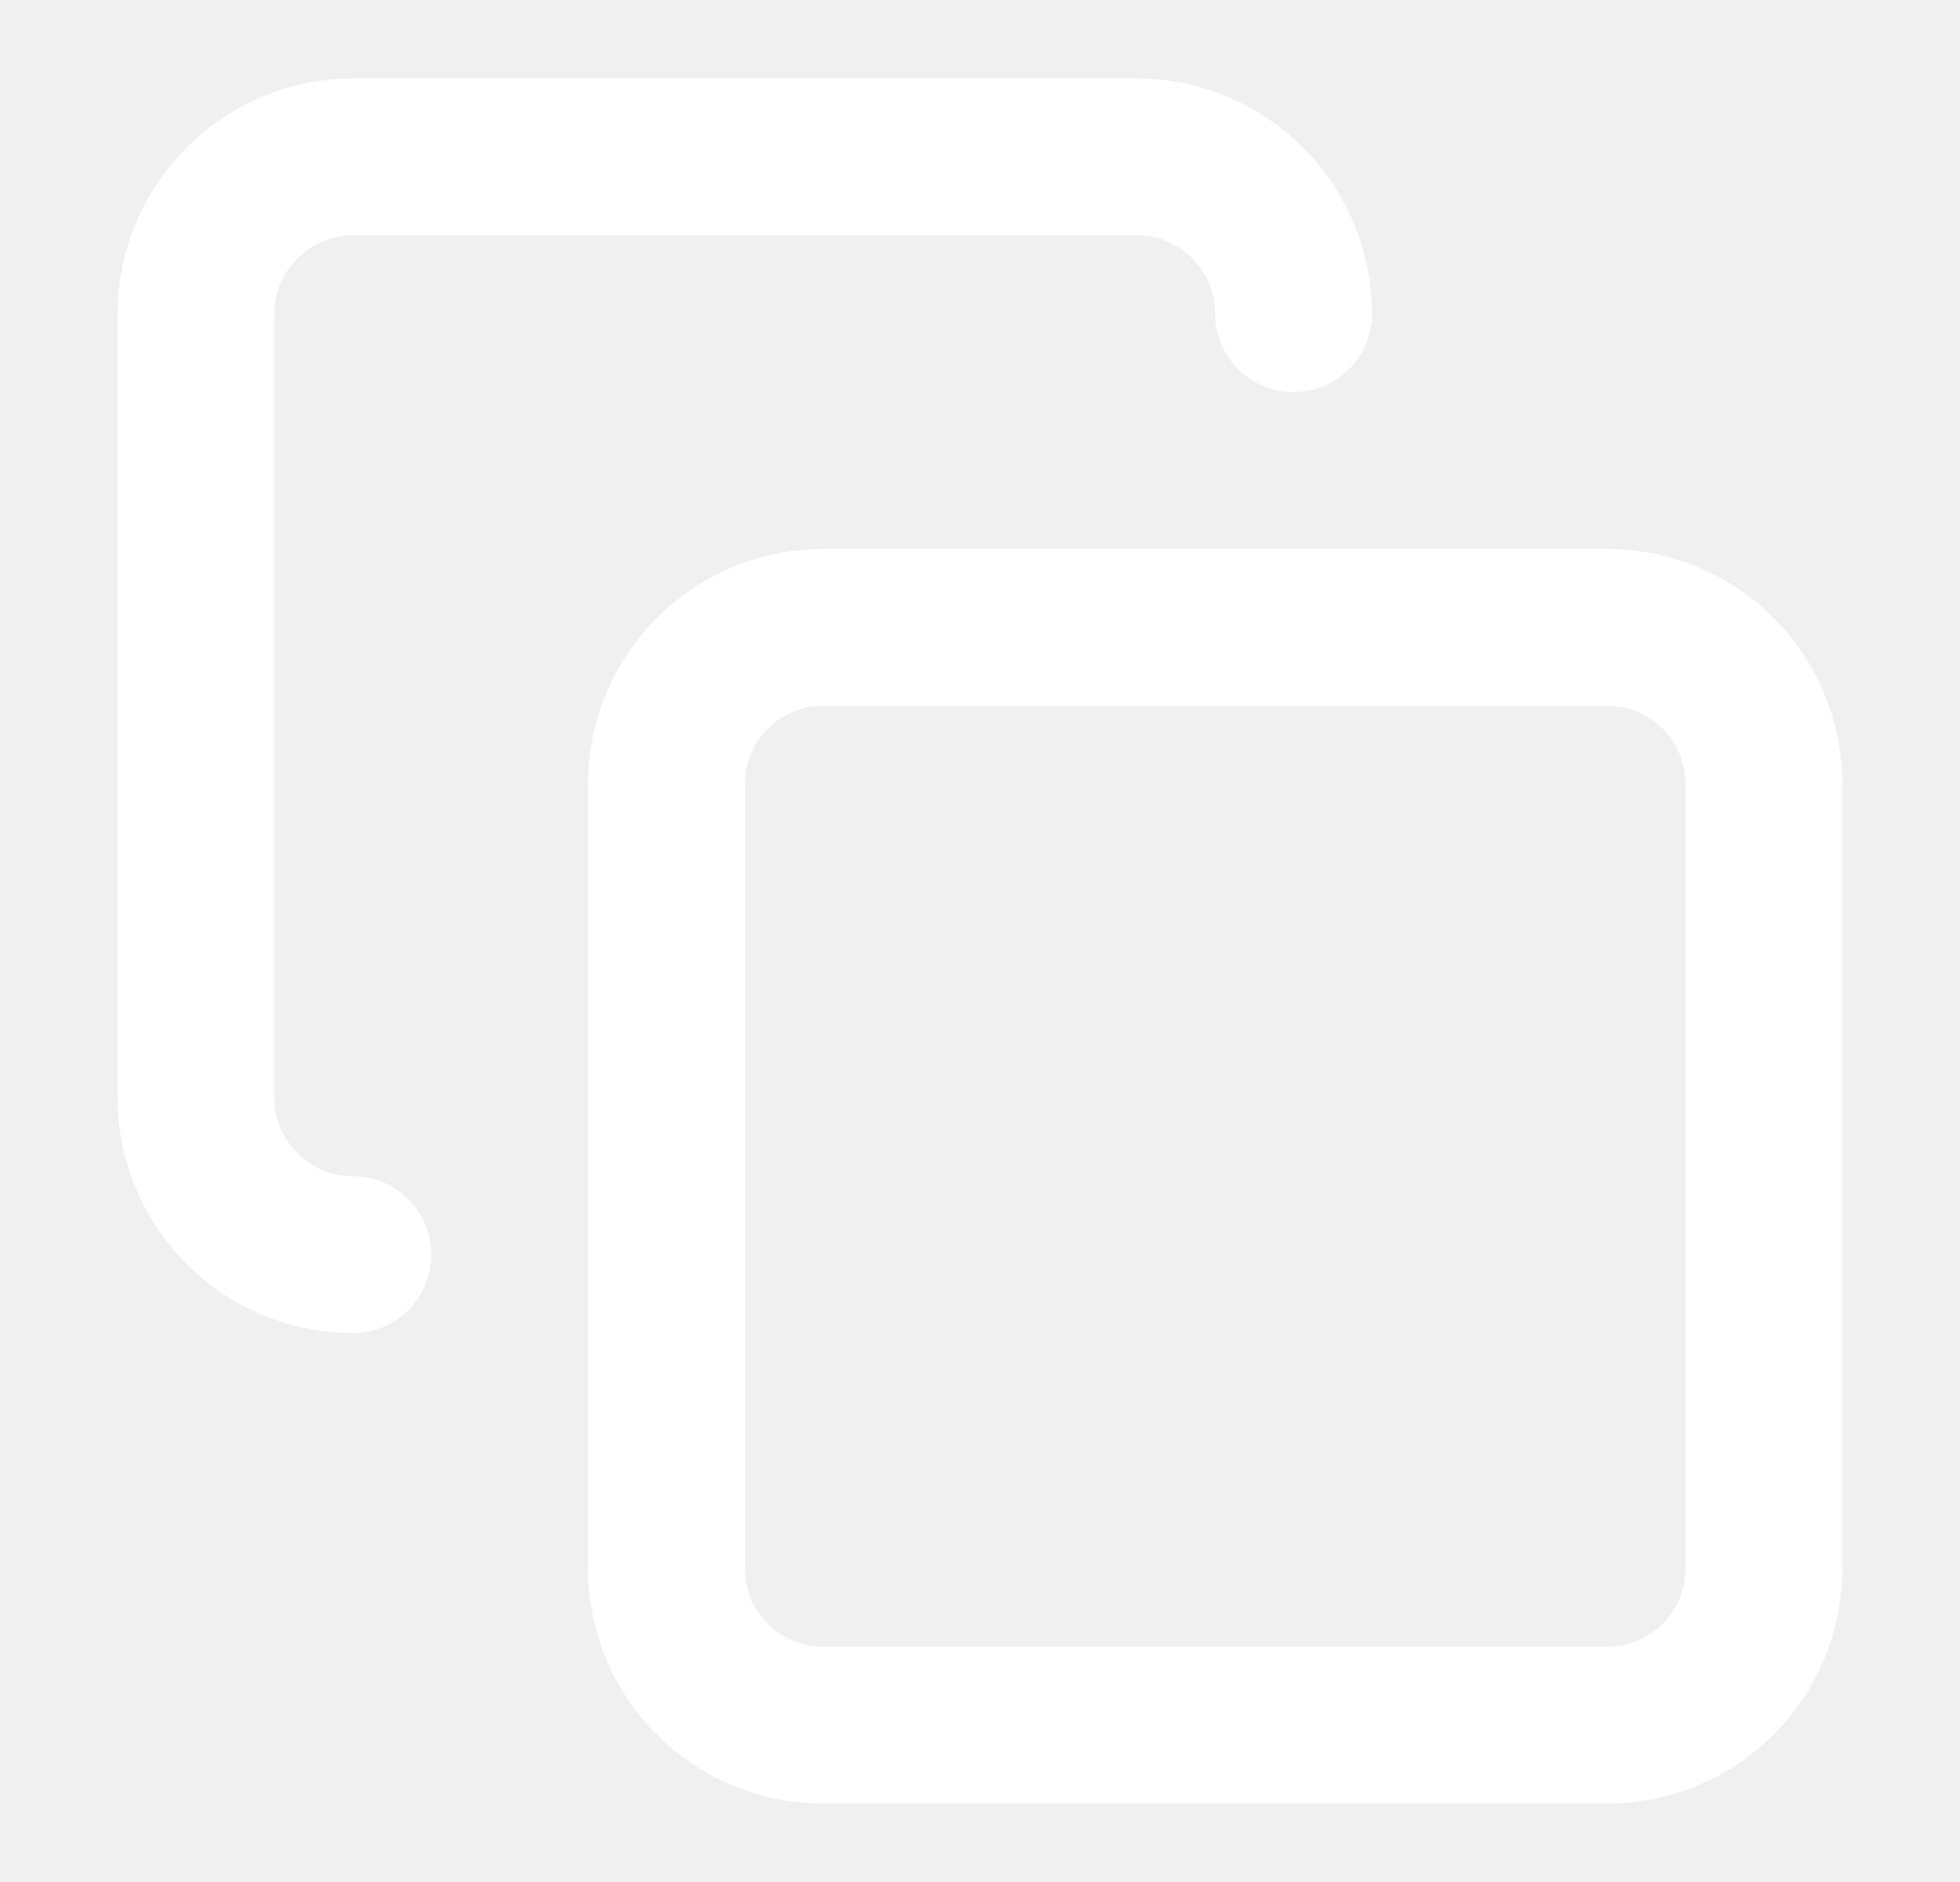
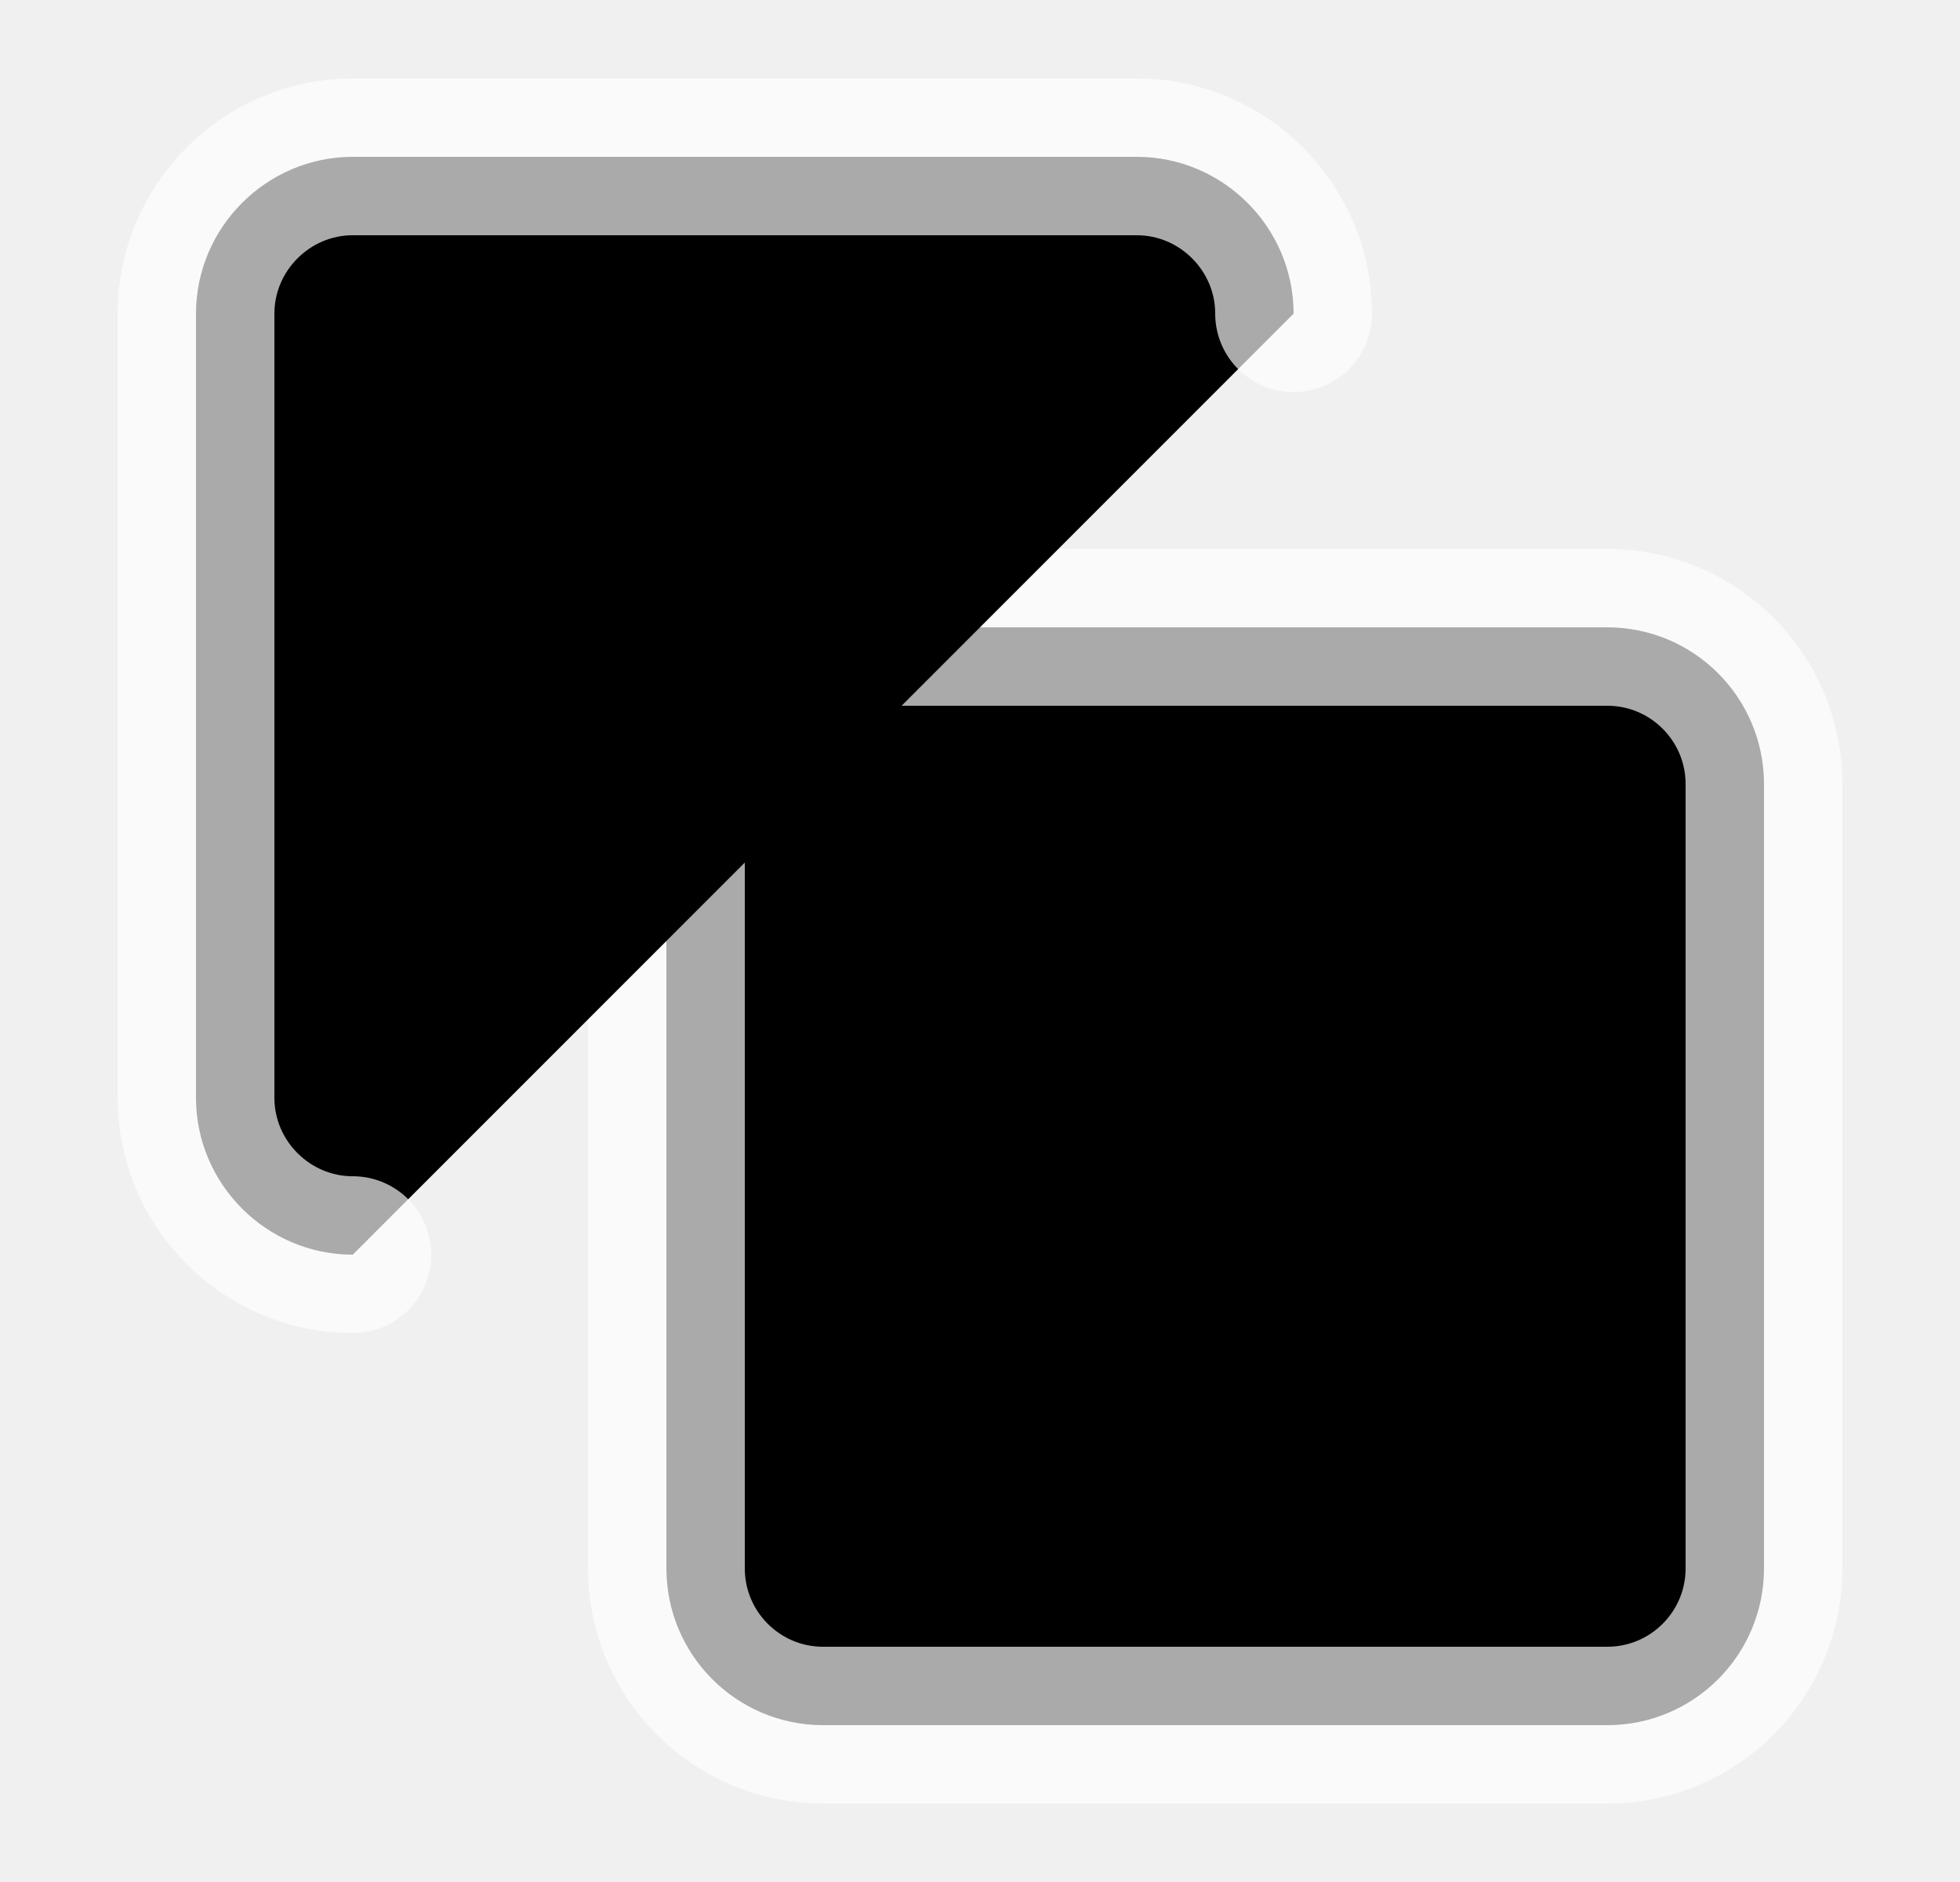
<svg xmlns="http://www.w3.org/2000/svg" width="25" height="24" viewBox="0 0 25 24" fill="none">
-   <g id="Icon">
-     <path id="Vector" d="M20.5 8H10.5C9.395 8 8.5 8.895 8.5 10V20C8.5 21.105 9.395 22 10.5 22H20.5C21.605 22 22.5 21.105 22.5 20V10C22.5 8.895 21.605 8 20.5 8Z" stroke="#fff" stroke-width="2" stroke-linecap="round" stroke-linejoin="round" />
-     <path id="Vector_2" d="M4.5 16C3.4 16 2.5 15.1 2.5 14V4C2.5 2.9 3.4 2 4.5 2H14.5C15.6 2 16.5 2.9 16.5 4" stroke="#fff" stroke-width="2" stroke-linecap="round" stroke-linejoin="round" />
+   <g id="icon_copy">
+     <path id="Vector" d="M20.5 8H10.5C9.395 8 8.5 8.895 8.5 10V20C8.5 21.105 9.395 22 10.5 22H20.5C21.605 22 22.5 21.105 22.5 20V10C22.5 8.895 21.605 8 20.5 8Z" stroke="#fffa" fill="currentColor" stroke-width="2" stroke-linecap="round" stroke-linejoin="round" />
+     <path id="Vector_2" d="M4.5 16C3.4 16 2.5 15.1 2.5 14V4C2.5 2.9 3.4 2 4.5 2H14.5C15.6 2 16.5 2.9 16.5 4" stroke="#fffa" stroke-width="2" fill="currentColor" stroke-linecap="round" stroke-linejoin="round" />
  </g>
</svg>
